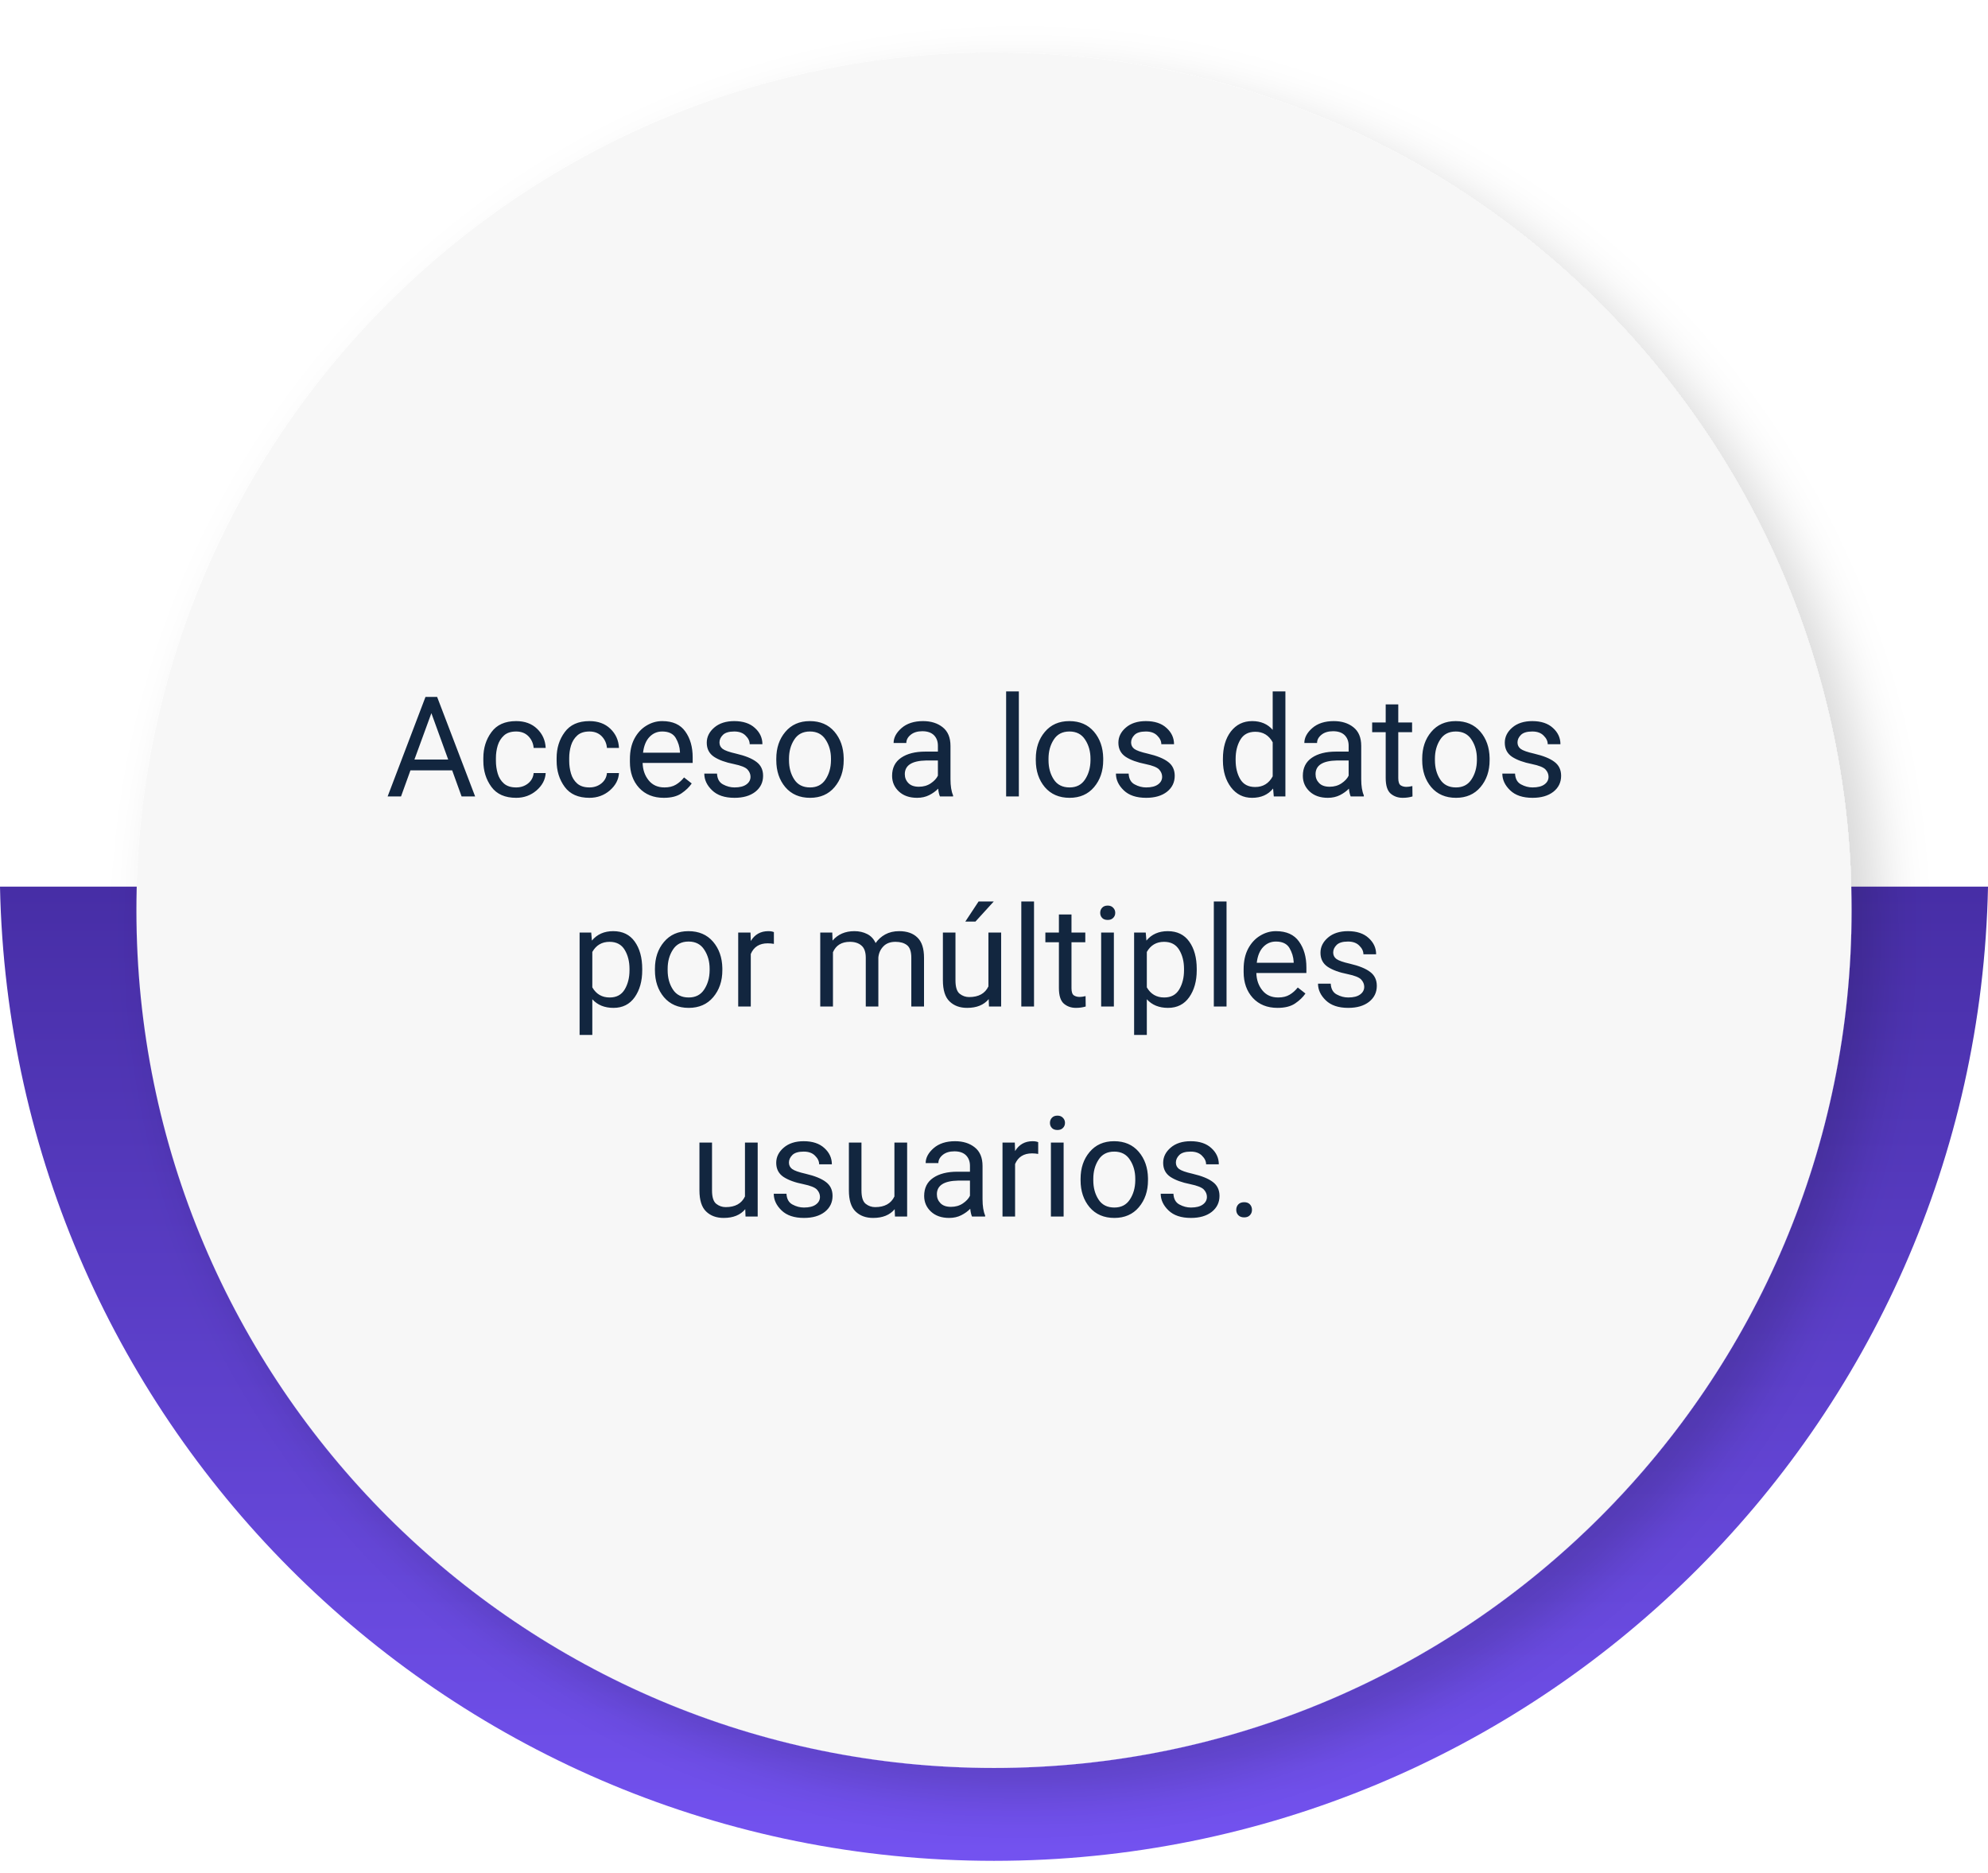
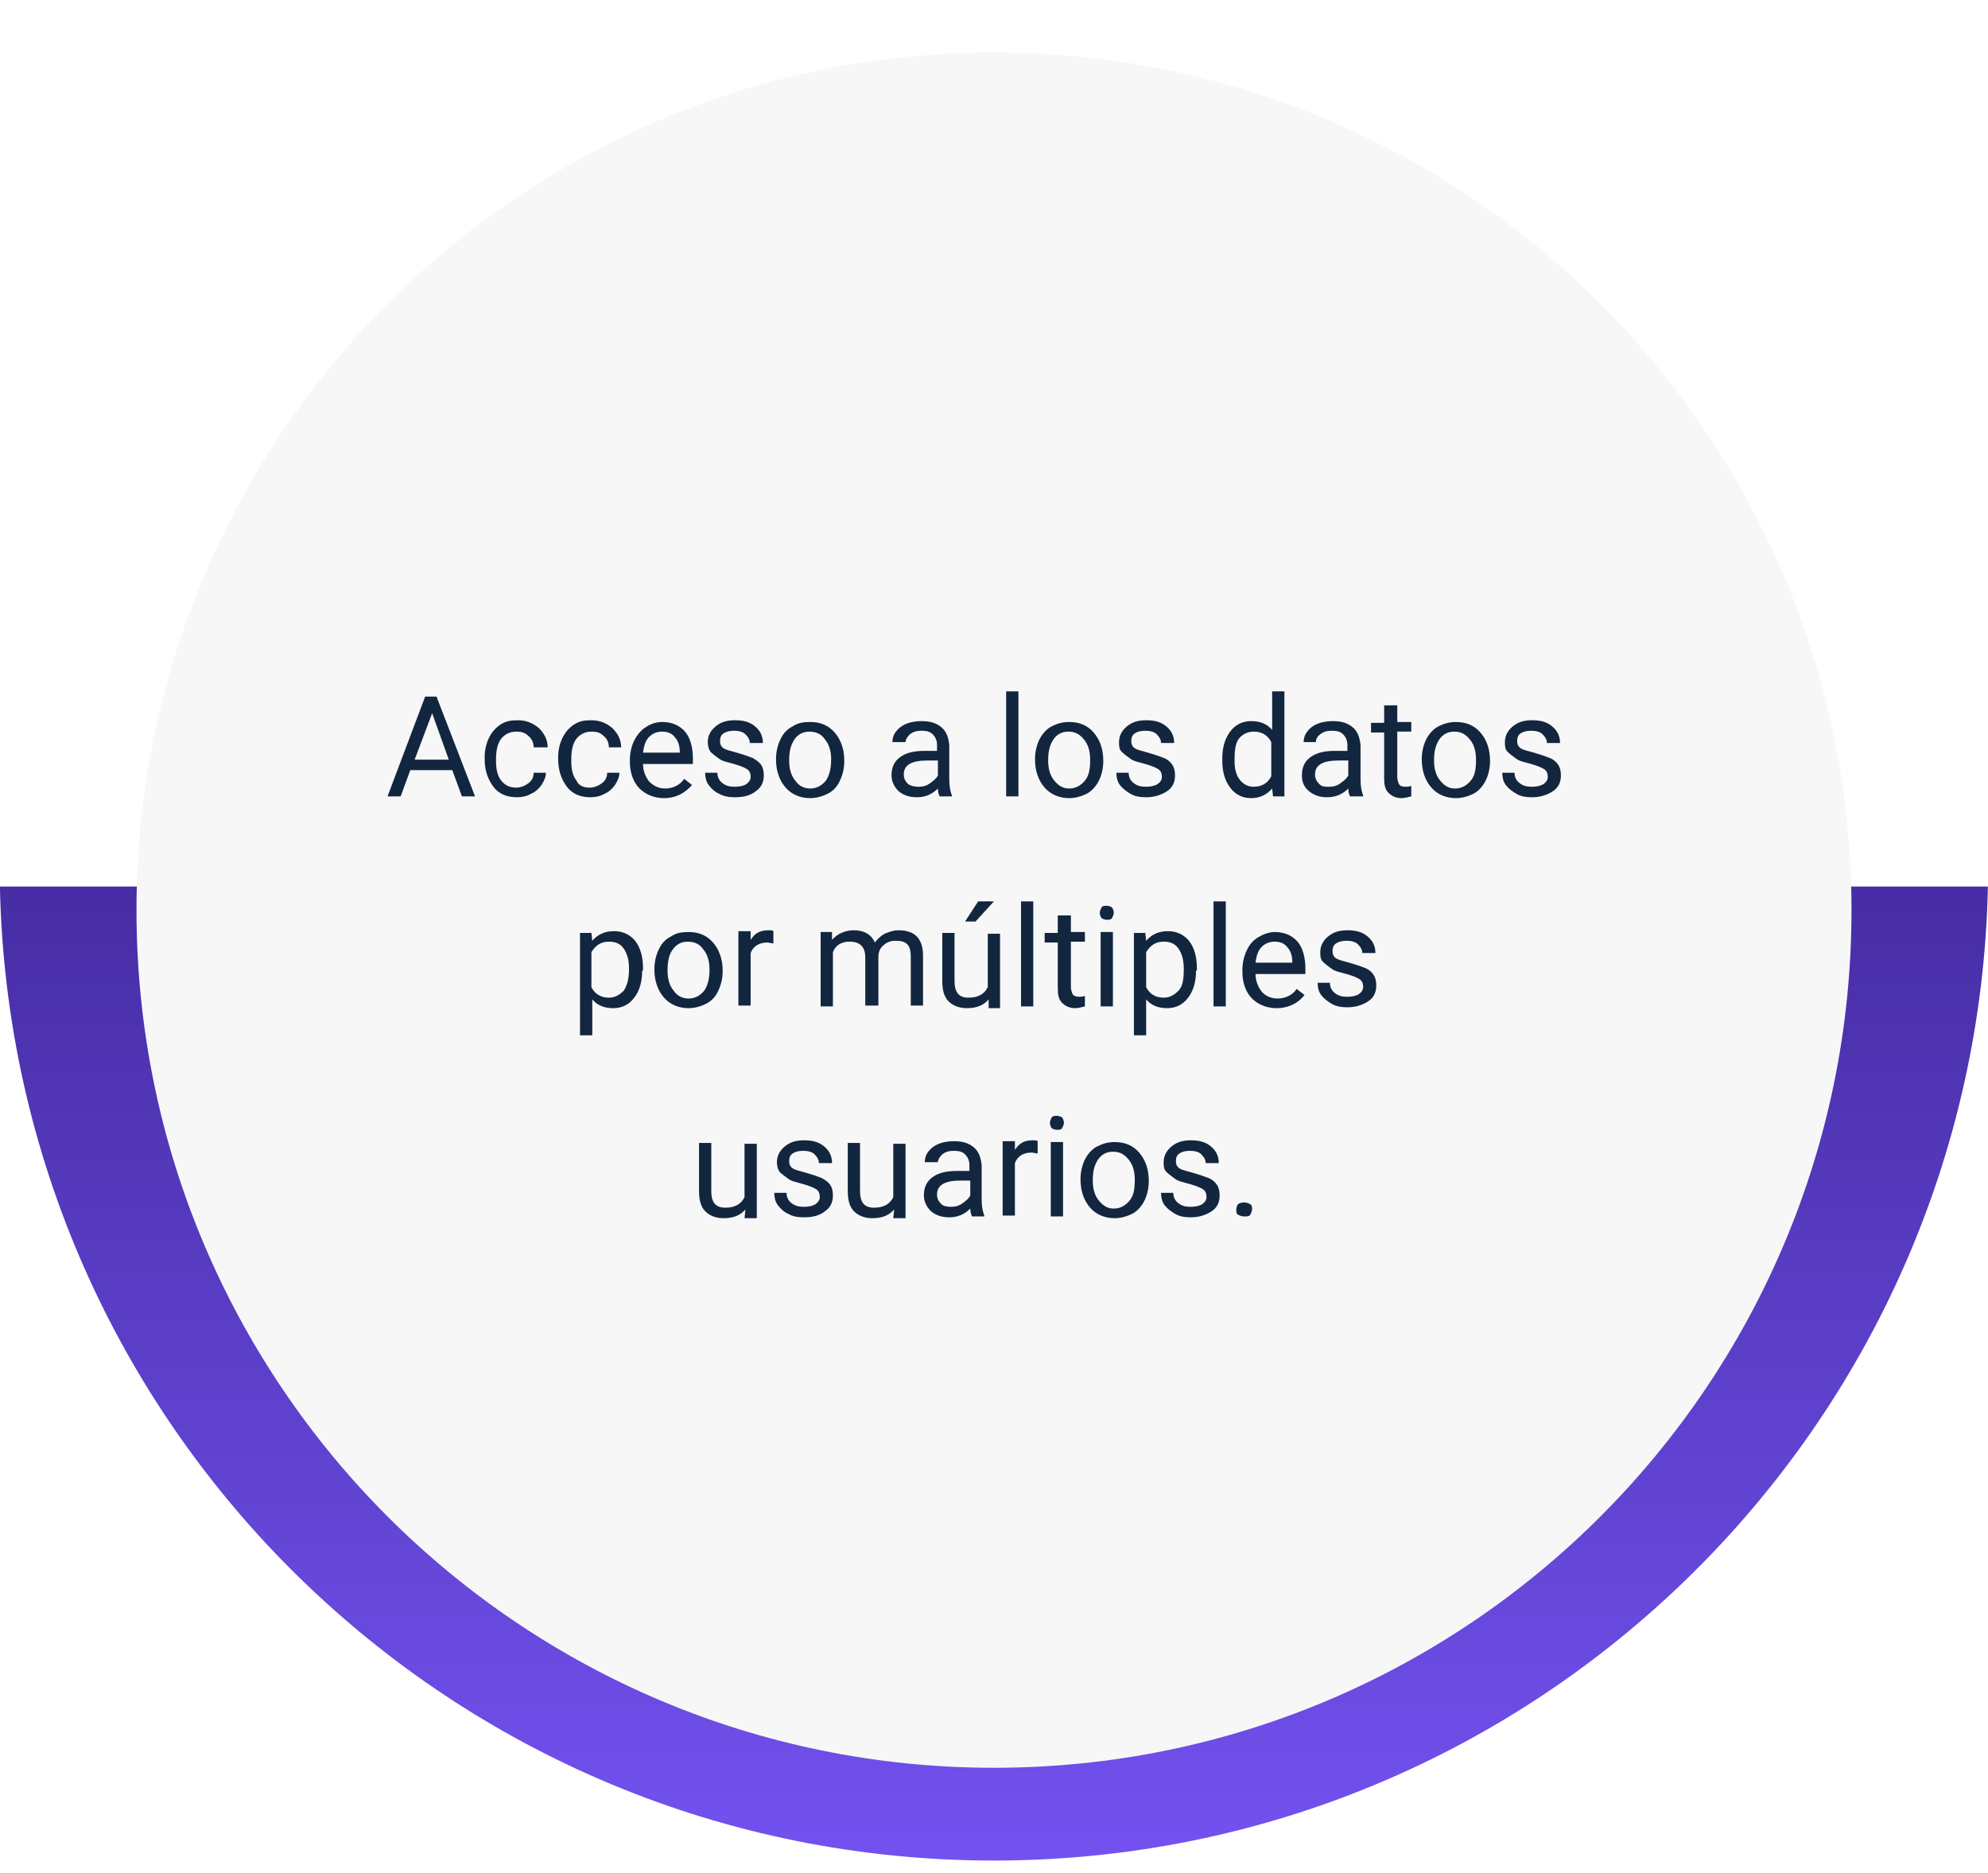
- <svg xmlns="http://www.w3.org/2000/svg" width="227.179" height="214" viewBox="0 0 227.179 214">
-   <defs>
-     <linearGradient id="linear-gradient" x1="0.5" x2="0.5" y2="1" gradientUnits="objectBoundingBox">
-       <stop offset="0" stop-color="#472ea6" />
-       <stop offset="1" stop-color="#7352f0" />
+ <svg xmlns="http://www.w3.org/2000/svg" version="1.1" id="Capa_1" x="0px" y="0px" viewBox="0 0 227.2 214" style="enable-background:new 0 0 227.2 214;" xml:space="preserve">
+   <style type="text/css">
+ 	.st0{fill:url(#Trazado_126371_00000144317631913847316260000002001327072537530542_);}
+ 	.st1{fill:#F7F7F7;}
+ 	.st2{enable-background:new    ;}
+ 	.st3{fill:#12263F;}
+ </style>
+   <g id="Grupo_60152" transform="translate(-529.011 -1204)">
+     <linearGradient id="Trazado_126371_00000126284475846531934010000006560954470792063645_" gradientUnits="userSpaceOnUse" x1="347.317" y1="1729.069" x2="347.317" y2="1728.069" gradientTransform="matrix(227.1807 0 0 -111.312 -78260.992 193771.453)">
+       <stop offset="0" style="stop-color:#472EA6" />
+       <stop offset="1" style="stop-color:#7352F0" />
    </linearGradient>
-     <filter id="Elipse_4071" x="9.589" y="0" width="214" height="214" filterUnits="userSpaceOnUse">
-       <feOffset dx="3" dy="3" input="SourceAlpha" />
-       <feGaussianBlur stdDeviation="3" result="blur" />
-       <feFlood flood-opacity="0.161" />
-       <feComposite operator="in" in2="blur" />
-       <feComposite in="SourceGraphic" />
-     </filter>
-   </defs>
-   <g id="Grupo_60152" data-name="Grupo 60152" transform="translate(-529.011 -1204)">
-     <path id="Trazado_126371" data-name="Trazado 126371" d="M-9280.592-905.012A113.616,113.616,0,0,0-9167-793.7a113.615,113.615,0,0,0,113.589-111.308Z" transform="translate(9809.603 2210.313)" fill="url(#linear-gradient)" />
-     <g transform="matrix(1, 0, 0, 1, 529.01, 1204)" filter="url(#Elipse_4071)">
-       <circle id="Elipse_4071-2" data-name="Elipse 4071" cx="98" cy="98" r="98" transform="translate(15.59 6)" fill="#f7f7f7" />
+     <path id="Trazado_126371" style="fill:url(#Trazado_126371_00000126284475846531934010000006560954470792063645_);" d="M529,1305.3   c1.3,61.8,51.7,111.3,113.6,111.3c61.8,0,112.3-49.5,113.6-111.3L529,1305.3z" />
+     <g transform="matrix(1, 0, 0, 1, 529.01, 1204)">
+       <circle id="Elipse_4071-2" class="st1" cx="113.6" cy="104" r="98" />
    </g>
-     <text id="Acceso_a_los_datos_por_múltiples_usuarios." data-name="Acceso a los datos por múltiples usuarios." transform="translate(559.6 1278)" fill="#12263f" font-size="16" font-family="Roboto-Regular, Roboto">
-       <tspan x="13.473" y="17">Acceso a los datos </tspan>
-       <tspan x="34.551" y="41">por múltiples </tspan>
-       <tspan x="48.262" y="65">usuarios.</tspan>
-     </text>
+     <g class="st2">
+       <path class="st3" d="M580.7,1292h-4.8l-1.1,3h-1.5l4.3-11.4h1.3l4.4,11.4h-1.5L580.7,1292z M576.4,1290.8h3.9l-1.9-5.3    L576.4,1290.8z" />
+       <path class="st3" d="M588,1294c0.5,0,1-0.2,1.4-0.5c0.4-0.3,0.6-0.7,0.6-1.2h1.4c0,0.5-0.2,0.9-0.5,1.4c-0.3,0.4-0.7,0.8-1.2,1    c-0.5,0.3-1.1,0.4-1.6,0.4c-1.2,0-2.1-0.4-2.7-1.2s-1-1.8-1-3.2v-0.2c0-0.8,0.2-1.6,0.5-2.2c0.3-0.6,0.7-1.1,1.3-1.5    c0.6-0.4,1.2-0.5,2-0.5c0.9,0,1.7,0.3,2.4,0.9c0.6,0.6,1,1.3,1,2.2H590c0-0.5-0.2-1-0.6-1.3c-0.4-0.4-0.8-0.5-1.4-0.5    c-0.7,0-1.3,0.3-1.7,0.8c-0.4,0.5-0.6,1.3-0.6,2.3v0.3c0,1,0.2,1.7,0.6,2.2C586.7,1293.7,587.2,1294,588,1294z" />
+       <path class="st3" d="M596.4,1294c0.5,0,1-0.2,1.4-0.5c0.4-0.3,0.6-0.7,0.6-1.2h1.4c0,0.5-0.2,0.9-0.5,1.4c-0.3,0.4-0.7,0.8-1.2,1    c-0.5,0.3-1.1,0.4-1.6,0.4c-1.2,0-2.1-0.4-2.7-1.2s-1-1.8-1-3.2v-0.2c0-0.8,0.2-1.6,0.5-2.2c0.3-0.6,0.7-1.1,1.3-1.5    c0.6-0.4,1.2-0.5,2-0.5c0.9,0,1.7,0.3,2.4,0.9c0.6,0.6,1,1.3,1,2.2h-1.4c0-0.5-0.2-1-0.6-1.3c-0.4-0.4-0.8-0.5-1.4-0.5    c-0.7,0-1.3,0.3-1.7,0.8c-0.4,0.5-0.6,1.3-0.6,2.3v0.3c0,1,0.2,1.7,0.6,2.2C595.1,1293.7,595.6,1294,596.4,1294z" />
+       <path class="st3" d="M604.9,1295.2c-1.1,0-2.1-0.4-2.8-1.1s-1.1-1.8-1.1-3v-0.3c0-0.8,0.2-1.6,0.5-2.2s0.8-1.2,1.3-1.5    c0.6-0.4,1.2-0.6,1.9-0.6c1.1,0,2,0.4,2.6,1.1s0.9,1.8,0.9,3.1v0.6h-5.7c0,0.8,0.3,1.5,0.7,2c0.5,0.5,1.1,0.8,1.8,0.8    c0.5,0,0.9-0.1,1.3-0.3c0.4-0.2,0.7-0.5,0.9-0.8l0.9,0.7C607.3,1294.6,606.3,1295.2,604.9,1295.2z M604.7,1287.6    c-0.6,0-1.1,0.2-1.5,0.6c-0.4,0.4-0.6,1-0.7,1.8h4.2v-0.1c0-0.7-0.2-1.3-0.6-1.7C605.8,1287.8,605.3,1287.6,604.7,1287.6z" />
+       <path class="st3" d="M614.8,1292.8c0-0.4-0.1-0.7-0.4-0.9c-0.3-0.2-0.8-0.4-1.5-0.6c-0.7-0.2-1.3-0.3-1.7-0.6s-0.7-0.5-1-0.8    c-0.2-0.3-0.3-0.7-0.3-1.1c0-0.7,0.3-1.3,0.9-1.8s1.3-0.7,2.2-0.7c1,0,1.7,0.2,2.3,0.7c0.6,0.5,0.9,1.1,0.9,1.9h-1.5    c0-0.4-0.2-0.7-0.5-1s-0.8-0.4-1.3-0.4c-0.5,0-0.9,0.1-1.2,0.3s-0.4,0.5-0.4,0.9c0,0.3,0.1,0.6,0.4,0.8c0.3,0.2,0.8,0.3,1.5,0.5    c0.7,0.2,1.3,0.4,1.8,0.6c0.4,0.2,0.8,0.5,1,0.8c0.2,0.3,0.3,0.7,0.3,1.2c0,0.8-0.3,1.4-0.9,1.8c-0.6,0.5-1.4,0.7-2.4,0.7    c-0.7,0-1.3-0.1-1.8-0.4c-0.5-0.2-0.9-0.6-1.2-1c-0.3-0.4-0.4-0.9-0.4-1.4h1.4c0,0.5,0.2,0.9,0.6,1.2c0.4,0.3,0.8,0.4,1.4,0.4    c0.5,0,1-0.1,1.3-0.3C614.6,1293.4,614.8,1293.1,614.8,1292.8z" />
+       <path class="st3" d="M617.7,1290.7c0-0.8,0.2-1.6,0.5-2.2c0.3-0.7,0.8-1.2,1.4-1.5c0.6-0.4,1.2-0.5,2-0.5c1.2,0,2.1,0.4,2.8,1.2    s1.1,1.9,1.1,3.2v0.1c0,0.8-0.2,1.6-0.5,2.2c-0.3,0.7-0.8,1.2-1.4,1.5s-1.3,0.5-2,0.5c-1.1,0-2.1-0.4-2.8-1.2s-1.1-1.9-1.1-3.2    V1290.7z M619.2,1290.9c0,0.9,0.2,1.7,0.7,2.3c0.4,0.6,1,0.9,1.7,0.9c0.7,0,1.3-0.3,1.8-0.9c0.4-0.6,0.6-1.4,0.6-2.4    c0-0.9-0.2-1.7-0.7-2.3c-0.4-0.6-1-0.9-1.8-0.9c-0.7,0-1.3,0.3-1.7,0.9S619.2,1289.8,619.2,1290.9z" />
+       <path class="st3" d="M636.4,1295c-0.1-0.2-0.2-0.5-0.2-0.9c-0.7,0.7-1.5,1-2.4,1c-0.8,0-1.5-0.2-2.1-0.7c-0.5-0.5-0.8-1.1-0.8-1.8    c0-0.9,0.3-1.6,1-2.1c0.7-0.5,1.6-0.7,2.8-0.7h1.4v-0.7c0-0.5-0.2-0.9-0.5-1.2c-0.3-0.3-0.7-0.4-1.3-0.4c-0.5,0-0.9,0.1-1.3,0.4    c-0.3,0.3-0.5,0.6-0.5,0.9h-1.5c0-0.4,0.1-0.8,0.4-1.2c0.3-0.4,0.7-0.7,1.2-0.9c0.5-0.2,1.1-0.3,1.7-0.3c1,0,1.7,0.2,2.3,0.7    c0.6,0.5,0.8,1.2,0.9,2v3.9c0,0.8,0.1,1.4,0.3,1.9v0.1H636.4z M634,1293.9c0.5,0,0.9-0.1,1.3-0.4s0.7-0.5,0.9-0.9v-1.7H635    c-1.8,0-2.7,0.5-2.7,1.6c0,0.5,0.2,0.8,0.5,1.1C633.1,1293.8,633.5,1293.9,634,1293.9z" />
+       <path class="st3" d="M645.4,1295H644v-12h1.4V1295z" />
+       <path class="st3" d="M647.3,1290.7c0-0.8,0.2-1.6,0.5-2.2s0.8-1.2,1.4-1.5s1.2-0.5,2-0.5c1.2,0,2.1,0.4,2.8,1.2s1.1,1.9,1.1,3.2    v0.1c0,0.8-0.2,1.6-0.5,2.2s-0.8,1.2-1.4,1.5s-1.3,0.5-2,0.5c-1.1,0-2.1-0.4-2.8-1.2s-1.1-1.9-1.1-3.2V1290.7z M648.8,1290.9    c0,0.9,0.2,1.7,0.7,2.3s1,0.9,1.7,0.9c0.7,0,1.3-0.3,1.8-0.9s0.6-1.4,0.6-2.4c0-0.9-0.2-1.7-0.7-2.3s-1-0.9-1.8-0.9    c-0.7,0-1.3,0.3-1.7,0.9S648.8,1289.8,648.8,1290.9z" />
+       <path class="st3" d="M661.8,1292.8c0-0.4-0.1-0.7-0.4-0.9s-0.8-0.4-1.5-0.6s-1.3-0.3-1.7-0.6s-0.7-0.5-1-0.8s-0.3-0.7-0.3-1.1    c0-0.7,0.3-1.3,0.9-1.8s1.3-0.7,2.2-0.7c1,0,1.7,0.2,2.3,0.7s0.9,1.1,0.9,1.9h-1.5c0-0.4-0.2-0.7-0.5-1s-0.8-0.4-1.3-0.4    c-0.5,0-0.9,0.1-1.2,0.3s-0.4,0.5-0.4,0.9c0,0.3,0.1,0.6,0.4,0.8s0.8,0.3,1.5,0.5s1.3,0.4,1.8,0.6s0.8,0.5,1,0.8s0.3,0.7,0.3,1.2    c0,0.8-0.3,1.4-0.9,1.8s-1.4,0.7-2.4,0.7c-0.7,0-1.3-0.1-1.8-0.4s-0.9-0.6-1.2-1s-0.4-0.9-0.4-1.4h1.4c0,0.5,0.2,0.9,0.6,1.2    s0.8,0.4,1.4,0.4c0.5,0,1-0.1,1.3-0.3S661.8,1293.1,661.8,1292.8z" />
+       <path class="st3" d="M668.7,1290.7c0-1.3,0.3-2.3,0.9-3.1s1.4-1.2,2.4-1.2c1,0,1.8,0.3,2.4,1v-4.4h1.4v12h-1.3l-0.1-0.9    c-0.6,0.7-1.4,1.1-2.4,1.1c-1,0-1.8-0.4-2.4-1.2s-0.9-1.8-0.9-3.1V1290.7z M670.1,1290.9c0,1,0.2,1.7,0.6,2.2s0.9,0.8,1.6,0.8    c0.9,0,1.6-0.4,2-1.2v-3.9c-0.4-0.8-1.1-1.2-2-1.2c-0.7,0-1.3,0.3-1.7,0.8S670.1,1289.8,670.1,1290.9z" />
+       <path class="st3" d="M683.3,1295c-0.1-0.2-0.2-0.5-0.2-0.9c-0.7,0.7-1.5,1-2.4,1c-0.8,0-1.5-0.2-2.1-0.7s-0.8-1.1-0.8-1.8    c0-0.9,0.3-1.6,1-2.1s1.6-0.7,2.8-0.7h1.4v-0.7c0-0.5-0.2-0.9-0.5-1.2s-0.7-0.4-1.3-0.4c-0.5,0-0.9,0.1-1.3,0.4s-0.5,0.6-0.5,0.9    H678c0-0.4,0.1-0.8,0.4-1.2s0.7-0.7,1.2-0.9s1.1-0.3,1.7-0.3c1,0,1.7,0.2,2.3,0.7s0.8,1.2,0.9,2v3.9c0,0.8,0.1,1.4,0.3,1.9v0.1    H683.3z M680.9,1293.9c0.5,0,0.9-0.1,1.3-0.4s0.7-0.5,0.9-0.9v-1.7h-1.1c-1.8,0-2.7,0.5-2.7,1.6c0,0.5,0.2,0.8,0.5,1.1    S680.4,1293.9,680.9,1293.9z" />
+       <path class="st3" d="M688.7,1284.5v2h1.6v1.1h-1.6v5.2c0,0.3,0.1,0.6,0.2,0.8c0.1,0.2,0.4,0.3,0.7,0.3c0.2,0,0.4,0,0.7-0.1v1.2    c-0.4,0.1-0.8,0.2-1.1,0.2c-0.6,0-1.1-0.2-1.5-0.6s-0.5-0.9-0.5-1.7v-5.2h-1.5v-1.1h1.5v-2H688.7z" />
+       <path class="st3" d="M691.5,1290.7c0-0.8,0.2-1.6,0.5-2.2s0.8-1.2,1.4-1.5s1.2-0.5,2-0.5c1.2,0,2.1,0.4,2.8,1.2s1.1,1.9,1.1,3.2    v0.1c0,0.8-0.2,1.6-0.5,2.2s-0.8,1.2-1.4,1.5s-1.3,0.5-2,0.5c-1.1,0-2.1-0.4-2.8-1.2s-1.1-1.9-1.1-3.2V1290.7z M692.9,1290.9    c0,0.9,0.2,1.7,0.7,2.3s1,0.9,1.7,0.9c0.7,0,1.3-0.3,1.8-0.9s0.6-1.4,0.6-2.4c0-0.9-0.2-1.7-0.7-2.3s-1-0.9-1.8-0.9    c-0.7,0-1.3,0.3-1.7,0.9S692.9,1289.8,692.9,1290.9z" />
+       <path class="st3" d="M705.9,1292.8c0-0.4-0.1-0.7-0.4-0.9s-0.8-0.4-1.5-0.6s-1.3-0.3-1.7-0.6s-0.7-0.5-1-0.8s-0.3-0.7-0.3-1.1    c0-0.7,0.3-1.3,0.9-1.8s1.3-0.7,2.2-0.7c1,0,1.7,0.2,2.3,0.7s0.9,1.1,0.9,1.9h-1.5c0-0.4-0.2-0.7-0.5-1s-0.8-0.4-1.3-0.4    c-0.5,0-0.9,0.1-1.2,0.3s-0.4,0.5-0.4,0.9c0,0.3,0.1,0.6,0.4,0.8s0.8,0.3,1.5,0.5s1.3,0.4,1.8,0.6s0.8,0.5,1,0.8s0.3,0.7,0.3,1.2    c0,0.8-0.3,1.4-0.9,1.8s-1.4,0.7-2.4,0.7c-0.7,0-1.3-0.1-1.8-0.4s-0.9-0.6-1.2-1s-0.4-0.9-0.4-1.4h1.4c0,0.5,0.2,0.9,0.6,1.2    s0.8,0.4,1.4,0.4c0.5,0,1-0.1,1.3-0.3S705.9,1293.1,705.9,1292.8z" />
+     </g>
+     <g class="st2">
+       <path class="st3" d="M602.4,1314.9c0,1.3-0.3,2.3-0.9,3.1c-0.6,0.8-1.4,1.2-2.4,1.2c-1,0-1.8-0.3-2.4-1v4.1h-1.4v-11.7h1.3    l0.1,0.9c0.6-0.7,1.4-1.1,2.5-1.1c1,0,1.8,0.4,2.4,1.1c0.6,0.8,0.9,1.8,0.9,3.2V1314.9z M600.9,1314.7c0-1-0.2-1.7-0.6-2.3    s-1-0.8-1.7-0.8c-0.9,0-1.5,0.4-2,1.2v4c0.4,0.8,1.1,1.2,2,1.2c0.7,0,1.2-0.3,1.7-0.8C600.7,1316.6,600.9,1315.8,600.9,1314.7z" />
+       <path class="st3" d="M603.8,1314.7c0-0.8,0.2-1.6,0.5-2.2c0.3-0.7,0.8-1.2,1.4-1.5c0.6-0.4,1.2-0.5,2-0.5c1.2,0,2.1,0.4,2.8,1.2    c0.7,0.8,1.1,1.9,1.1,3.2v0.1c0,0.8-0.2,1.6-0.5,2.2c-0.3,0.7-0.8,1.2-1.4,1.5s-1.3,0.5-2,0.5c-1.1,0-2.1-0.4-2.8-1.2    s-1.1-1.9-1.1-3.2V1314.7z M605.3,1314.9c0,0.9,0.2,1.7,0.7,2.3c0.4,0.6,1,0.9,1.7,0.9c0.7,0,1.3-0.3,1.8-0.9    c0.4-0.6,0.6-1.4,0.6-2.4c0-0.9-0.2-1.7-0.7-2.3c-0.4-0.6-1-0.9-1.8-0.9c-0.7,0-1.3,0.3-1.7,0.9    C605.5,1313,605.3,1313.8,605.3,1314.9z" />
+       <path class="st3" d="M617.4,1311.8c-0.2,0-0.5-0.1-0.7-0.1c-0.9,0-1.6,0.4-1.9,1.2v6h-1.4v-8.5h1.4l0,1c0.5-0.8,1.1-1.1,2-1.1    c0.3,0,0.5,0,0.6,0.1V1311.8z" />
+       <path class="st3" d="M624.1,1310.5l0,0.9c0.6-0.7,1.5-1.1,2.5-1.1c1.2,0,2,0.5,2.4,1.4c0.3-0.4,0.6-0.7,1.1-1    c0.5-0.2,1-0.4,1.6-0.4c1.9,0,2.8,1,2.8,2.9v5.7h-1.4v-5.6c0-0.6-0.1-1.1-0.4-1.4c-0.3-0.3-0.7-0.4-1.4-0.4c-0.5,0-1,0.2-1.3,0.5    c-0.4,0.3-0.6,0.8-0.6,1.3v5.6h-1.5v-5.5c0-1.2-0.6-1.8-1.8-1.8c-0.9,0-1.6,0.4-1.9,1.2v6.2h-1.4v-8.5H624.1z" />
+       <path class="st3" d="M642,1318.2c-0.6,0.7-1.4,1-2.5,1c-0.9,0-1.6-0.3-2.1-0.8c-0.5-0.5-0.7-1.3-0.7-2.3v-5.5h1.4v5.5    c0,1.3,0.5,1.9,1.6,1.9c1.1,0,1.8-0.4,2.2-1.2v-6.1h1.4v8.5H642L642,1318.2z M640.8,1307h1.8l-2.1,2.3l-1.2,0L640.8,1307z" />
+       <path class="st3" d="M647.1,1319h-1.4v-12h1.4V1319z" />
+       <path class="st3" d="M651.4,1308.5v2h1.6v1.1h-1.6v5.2c0,0.3,0.1,0.6,0.2,0.8c0.1,0.2,0.4,0.3,0.7,0.3c0.2,0,0.4,0,0.7-0.1v1.2    c-0.4,0.1-0.8,0.2-1.1,0.2c-0.6,0-1.1-0.2-1.5-0.6s-0.5-0.9-0.5-1.7v-5.2h-1.5v-1.1h1.5v-2H651.4z" />
+       <path class="st3" d="M654.7,1308.3c0-0.2,0.1-0.4,0.2-0.6s0.4-0.2,0.6-0.2s0.5,0.1,0.6,0.2s0.2,0.4,0.2,0.6s-0.1,0.4-0.2,0.6    s-0.4,0.2-0.6,0.2s-0.5-0.1-0.6-0.2S654.7,1308.5,654.7,1308.3z M656.2,1319h-1.4v-8.5h1.4V1319z" />
+       <path class="st3" d="M665.7,1314.9c0,1.3-0.3,2.3-0.9,3.1s-1.4,1.2-2.4,1.2c-1,0-1.8-0.3-2.4-1v4.1h-1.4v-11.7h1.3l0.1,0.9    c0.6-0.7,1.4-1.1,2.5-1.1c1,0,1.8,0.4,2.4,1.1c0.6,0.8,0.9,1.8,0.9,3.2V1314.9z M664.3,1314.7c0-1-0.2-1.7-0.6-2.3s-1-0.8-1.7-0.8    c-0.9,0-1.5,0.4-2,1.2v4c0.4,0.8,1.1,1.2,2,1.2c0.7,0,1.2-0.3,1.7-0.8S664.3,1315.8,664.3,1314.7z" />
+       <path class="st3" d="M669.1,1319h-1.4v-12h1.4V1319z" />
+       <path class="st3" d="M674.9,1319.2c-1.1,0-2.1-0.4-2.8-1.1s-1.1-1.8-1.1-3v-0.3c0-0.8,0.2-1.6,0.5-2.2c0.3-0.7,0.8-1.2,1.3-1.5    s1.2-0.6,1.9-0.6c1.1,0,2,0.4,2.6,1.1c0.6,0.7,0.9,1.8,0.9,3.1v0.6h-5.7c0,0.8,0.3,1.5,0.7,2s1.1,0.8,1.8,0.8    c0.5,0,0.9-0.1,1.3-0.3s0.7-0.5,0.9-0.8l0.9,0.7C677.4,1318.6,676.3,1319.2,674.9,1319.2z M674.7,1311.6c-0.6,0-1.1,0.2-1.5,0.6    c-0.4,0.4-0.6,1-0.7,1.8h4.2v-0.1c0-0.7-0.2-1.3-0.6-1.7C675.8,1311.8,675.3,1311.6,674.7,1311.6z" />
+       <path class="st3" d="M684.8,1316.8c0-0.4-0.1-0.7-0.4-0.9s-0.8-0.4-1.5-0.6s-1.3-0.3-1.7-0.6s-0.7-0.5-1-0.8s-0.3-0.7-0.3-1.1    c0-0.7,0.3-1.3,0.9-1.8s1.3-0.7,2.2-0.7c1,0,1.7,0.2,2.3,0.7s0.9,1.1,0.9,1.9h-1.5c0-0.4-0.2-0.7-0.5-1c-0.3-0.3-0.8-0.4-1.3-0.4    c-0.5,0-0.9,0.1-1.2,0.3c-0.3,0.2-0.4,0.5-0.4,0.9c0,0.3,0.1,0.6,0.4,0.8s0.8,0.3,1.5,0.5s1.3,0.4,1.8,0.6s0.8,0.5,1,0.8    s0.3,0.7,0.3,1.2c0,0.8-0.3,1.4-0.9,1.8s-1.4,0.7-2.4,0.7c-0.7,0-1.3-0.1-1.8-0.4s-0.9-0.6-1.2-1s-0.4-0.9-0.4-1.4h1.4    c0,0.5,0.2,0.9,0.6,1.2s0.8,0.4,1.4,0.4c0.5,0,1-0.1,1.3-0.3S684.8,1317.1,684.8,1316.8z" />
+     </g>
+     <g class="st2">
+       <path class="st3" d="M614.2,1342.2c-0.6,0.7-1.4,1-2.5,1c-0.9,0-1.6-0.3-2.1-0.8c-0.5-0.5-0.7-1.3-0.7-2.3v-5.5h1.4v5.5    c0,1.3,0.5,1.9,1.6,1.9c1.1,0,1.8-0.4,2.2-1.2v-6.1h1.4v8.5h-1.4L614.2,1342.2z" />
+       <path class="st3" d="M622.7,1340.8c0-0.4-0.1-0.7-0.4-0.9c-0.3-0.2-0.8-0.4-1.5-0.6c-0.7-0.2-1.3-0.3-1.7-0.6s-0.7-0.5-1-0.8    c-0.2-0.3-0.3-0.7-0.3-1.1c0-0.7,0.3-1.3,0.9-1.8s1.3-0.7,2.2-0.7c1,0,1.7,0.2,2.3,0.7c0.6,0.5,0.9,1.1,0.9,1.9h-1.5    c0-0.4-0.2-0.7-0.5-1s-0.8-0.4-1.3-0.4c-0.5,0-0.9,0.1-1.2,0.3s-0.4,0.5-0.4,0.9c0,0.3,0.1,0.6,0.4,0.8c0.3,0.2,0.8,0.3,1.5,0.5    c0.7,0.2,1.3,0.4,1.8,0.6c0.4,0.2,0.8,0.5,1,0.8c0.2,0.3,0.3,0.7,0.3,1.2c0,0.8-0.3,1.4-0.9,1.8c-0.6,0.5-1.4,0.7-2.4,0.7    c-0.7,0-1.3-0.1-1.8-0.4c-0.5-0.2-0.9-0.6-1.2-1c-0.3-0.4-0.4-0.9-0.4-1.4h1.4c0,0.5,0.2,0.9,0.6,1.2c0.4,0.3,0.8,0.4,1.4,0.4    c0.5,0,1-0.1,1.3-0.3C622.5,1341.4,622.7,1341.1,622.7,1340.8z" />
+       <path class="st3" d="M631.2,1342.2c-0.6,0.7-1.4,1-2.5,1c-0.9,0-1.6-0.3-2.1-0.8c-0.5-0.5-0.7-1.3-0.7-2.3v-5.5h1.4v5.5    c0,1.3,0.5,1.9,1.6,1.9c1.1,0,1.8-0.4,2.2-1.2v-6.1h1.4v8.5h-1.4L631.2,1342.2z" />
+       <path class="st3" d="M640.1,1343c-0.1-0.2-0.2-0.5-0.2-0.9c-0.7,0.7-1.5,1-2.4,1c-0.8,0-1.5-0.2-2.1-0.7c-0.5-0.5-0.8-1.1-0.8-1.8    c0-0.9,0.3-1.6,1-2.1c0.7-0.5,1.6-0.7,2.8-0.7h1.4v-0.7c0-0.5-0.2-0.9-0.5-1.2c-0.3-0.3-0.7-0.4-1.3-0.4c-0.5,0-0.9,0.1-1.3,0.4    c-0.3,0.3-0.5,0.6-0.5,0.9h-1.5c0-0.4,0.1-0.8,0.4-1.2c0.3-0.4,0.7-0.7,1.2-0.9c0.5-0.2,1.1-0.3,1.7-0.3c1,0,1.7,0.2,2.3,0.7    c0.6,0.5,0.8,1.2,0.9,2v3.9c0,0.8,0.1,1.4,0.3,1.9v0.1H640.1z M637.7,1341.9c0.5,0,0.9-0.1,1.3-0.4s0.7-0.5,0.9-0.9v-1.7h-1.1    c-1.8,0-2.7,0.5-2.7,1.6c0,0.5,0.2,0.8,0.5,1.1C636.8,1341.8,637.2,1341.9,637.7,1341.9z" />
+       <path class="st3" d="M647.6,1335.8c-0.2,0-0.5-0.1-0.7-0.1c-0.9,0-1.6,0.4-1.9,1.2v6h-1.4v-8.5h1.4l0,1c0.5-0.8,1.1-1.1,2-1.1    c0.3,0,0.5,0,0.6,0.1V1335.8z" />
+       <path class="st3" d="M649,1332.3c0-0.2,0.1-0.4,0.2-0.6s0.4-0.2,0.6-0.2s0.5,0.1,0.6,0.2s0.2,0.4,0.2,0.6s-0.1,0.4-0.2,0.6    s-0.4,0.2-0.6,0.2s-0.5-0.1-0.6-0.2S649,1332.5,649,1332.3z M650.5,1343h-1.4v-8.5h1.4V1343z" />
+       <path class="st3" d="M652.5,1338.7c0-0.8,0.2-1.6,0.5-2.2s0.8-1.2,1.4-1.5s1.2-0.5,2-0.5c1.2,0,2.1,0.4,2.8,1.2s1.1,1.9,1.1,3.2    v0.1c0,0.8-0.2,1.6-0.5,2.2s-0.8,1.2-1.4,1.5s-1.3,0.5-2,0.5c-1.1,0-2.1-0.4-2.8-1.2s-1.1-1.9-1.1-3.2V1338.7z M653.9,1338.9    c0,0.9,0.2,1.7,0.7,2.3s1,0.9,1.7,0.9c0.7,0,1.3-0.3,1.8-0.9s0.6-1.4,0.6-2.4c0-0.9-0.2-1.7-0.7-2.3s-1-0.9-1.8-0.9    c-0.7,0-1.3,0.3-1.7,0.9S653.9,1337.8,653.9,1338.9z" />
+       <path class="st3" d="M666.9,1340.8c0-0.4-0.1-0.7-0.4-0.9s-0.8-0.4-1.5-0.6s-1.3-0.3-1.7-0.6s-0.7-0.5-1-0.8s-0.3-0.7-0.3-1.1    c0-0.7,0.3-1.3,0.9-1.8s1.3-0.7,2.2-0.7c1,0,1.7,0.2,2.3,0.7s0.9,1.1,0.9,1.9h-1.5c0-0.4-0.2-0.7-0.5-1s-0.8-0.4-1.3-0.4    c-0.5,0-0.9,0.1-1.2,0.3s-0.4,0.5-0.4,0.9c0,0.3,0.1,0.6,0.4,0.8s0.8,0.3,1.5,0.5s1.3,0.4,1.8,0.6s0.8,0.5,1,0.8s0.3,0.7,0.3,1.2    c0,0.8-0.3,1.4-0.9,1.8s-1.4,0.7-2.4,0.7c-0.7,0-1.3-0.1-1.8-0.4s-0.9-0.6-1.2-1s-0.4-0.9-0.4-1.4h1.4c0,0.5,0.2,0.9,0.6,1.2    s0.8,0.4,1.4,0.4c0.5,0,1-0.1,1.3-0.3S666.9,1341.1,666.9,1340.8z" />
+       <path class="st3" d="M670.3,1342.2c0-0.2,0.1-0.5,0.2-0.6s0.4-0.2,0.7-0.2s0.5,0.1,0.7,0.2s0.2,0.4,0.2,0.6c0,0.2-0.1,0.4-0.2,0.6    s-0.4,0.2-0.7,0.2s-0.5-0.1-0.7-0.2S670.3,1342.5,670.3,1342.2z" />
+     </g>
  </g>
</svg>
